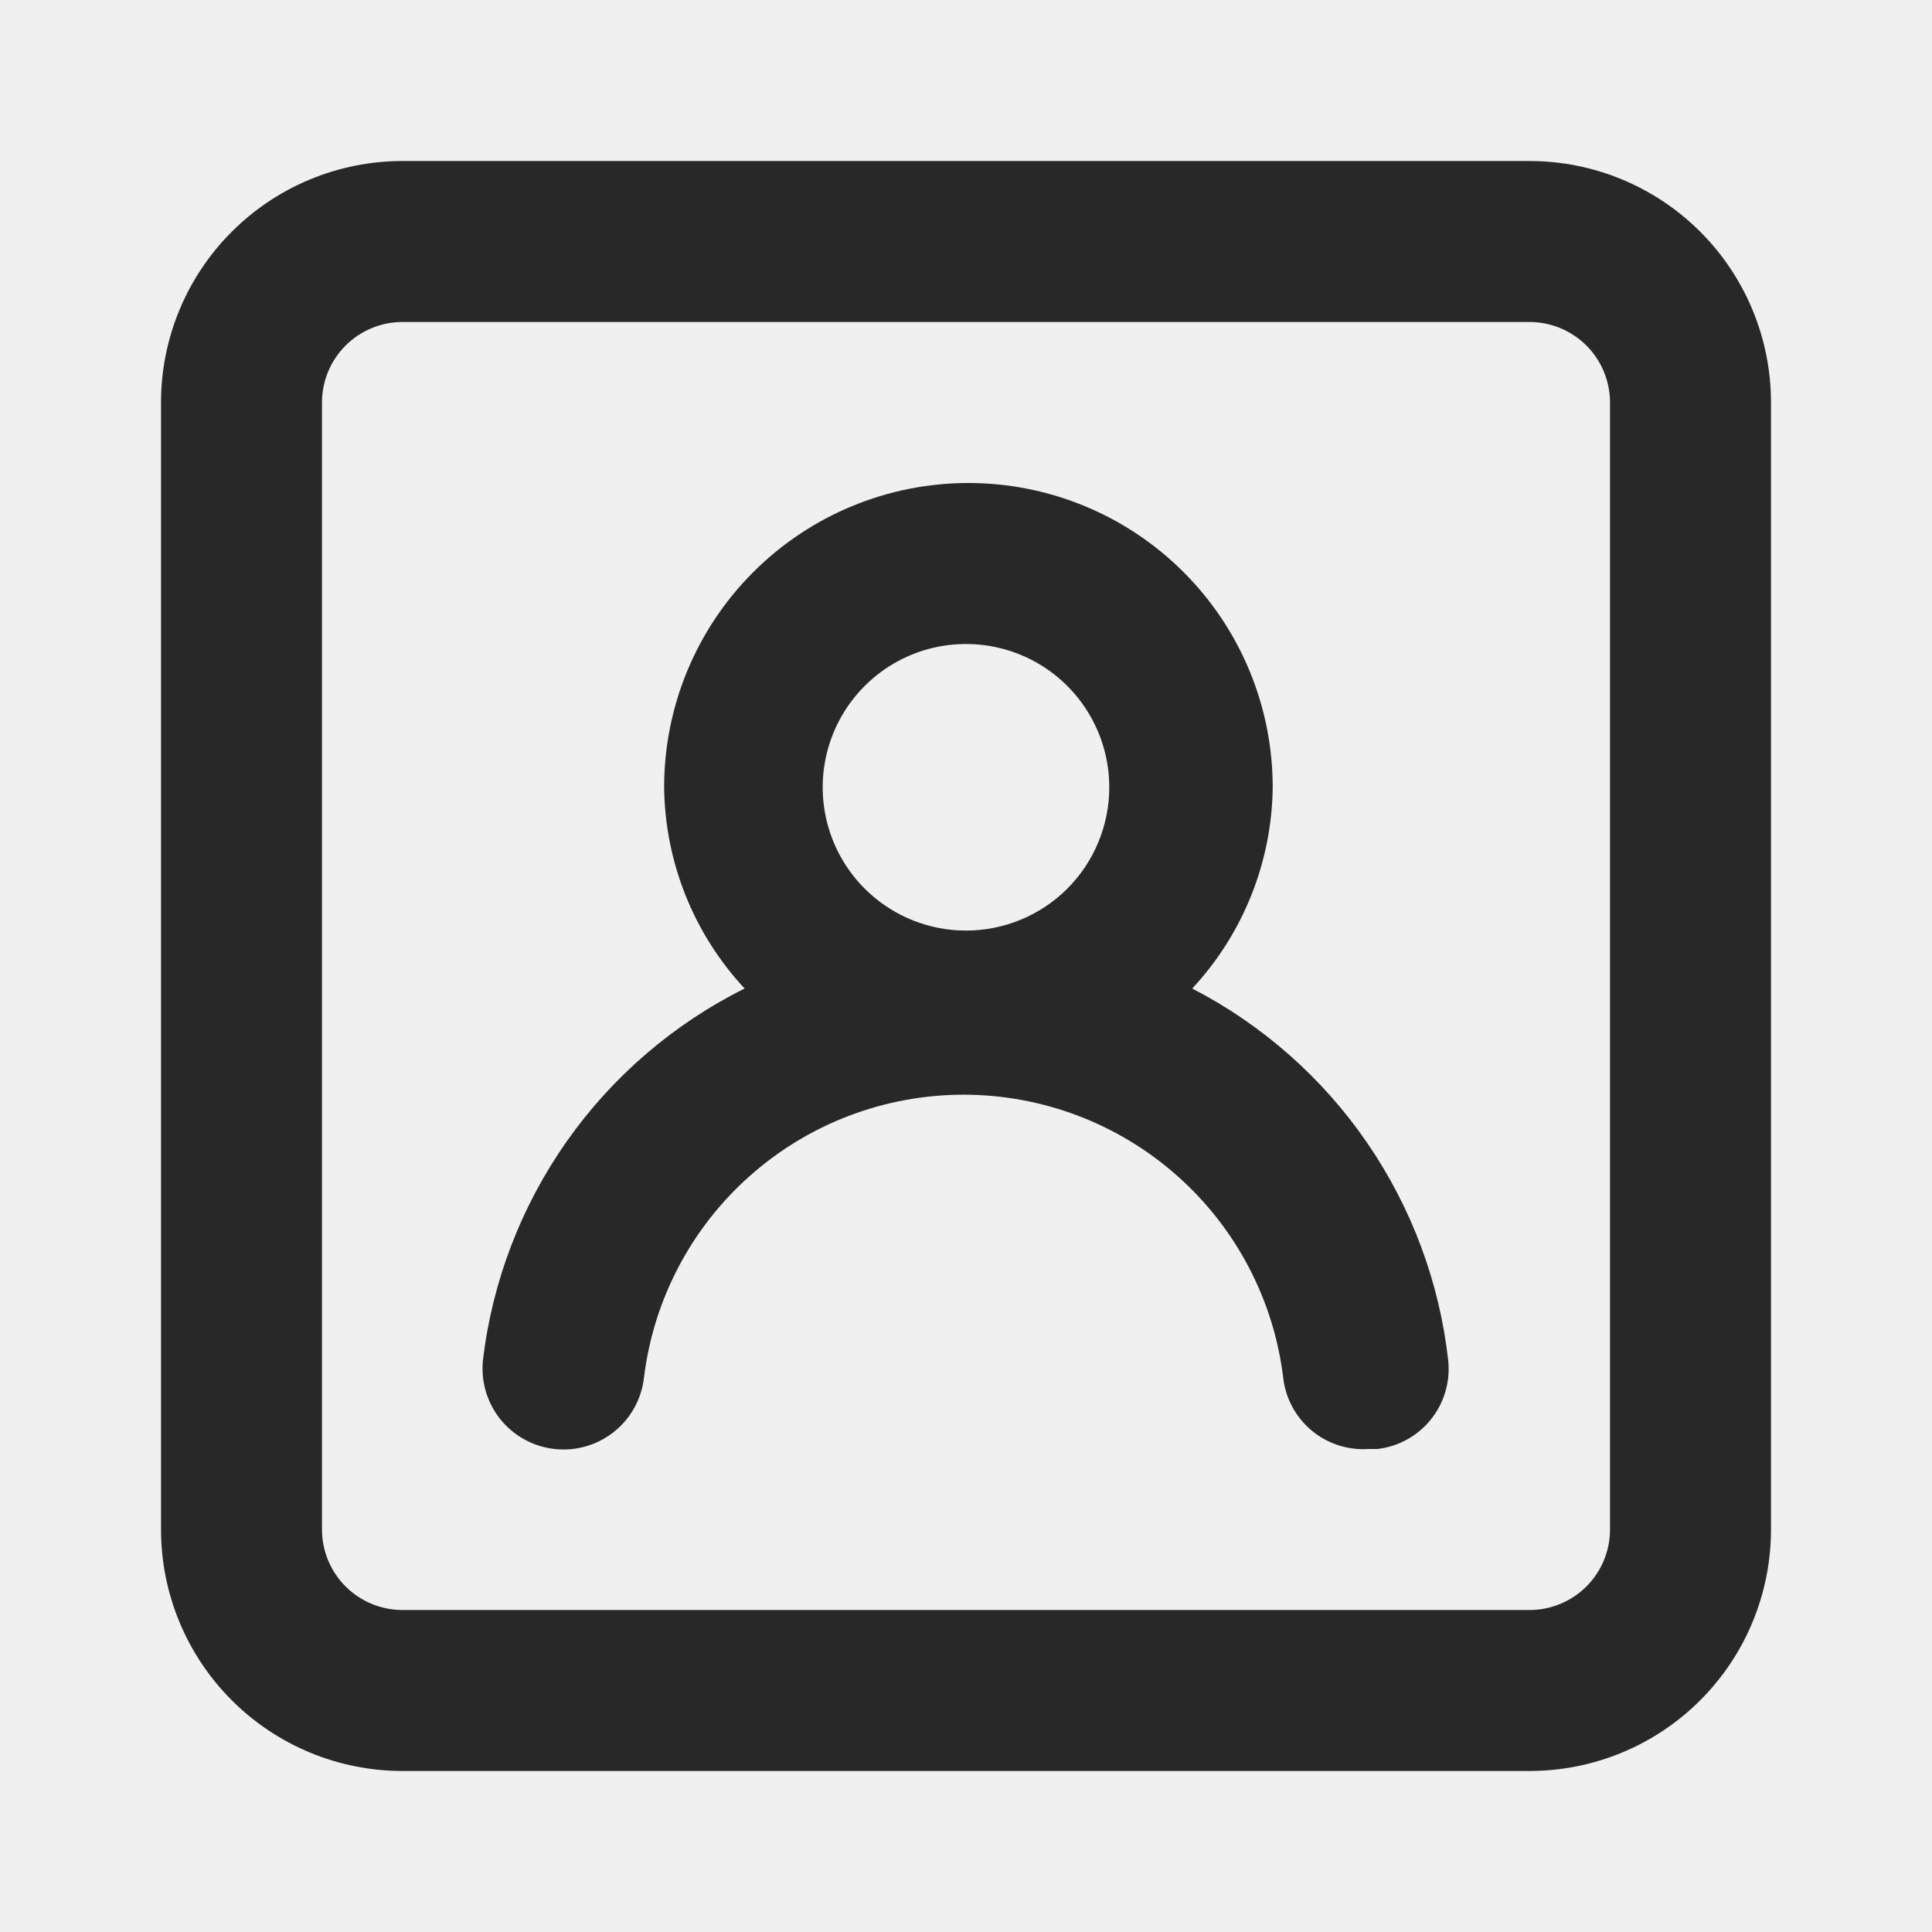
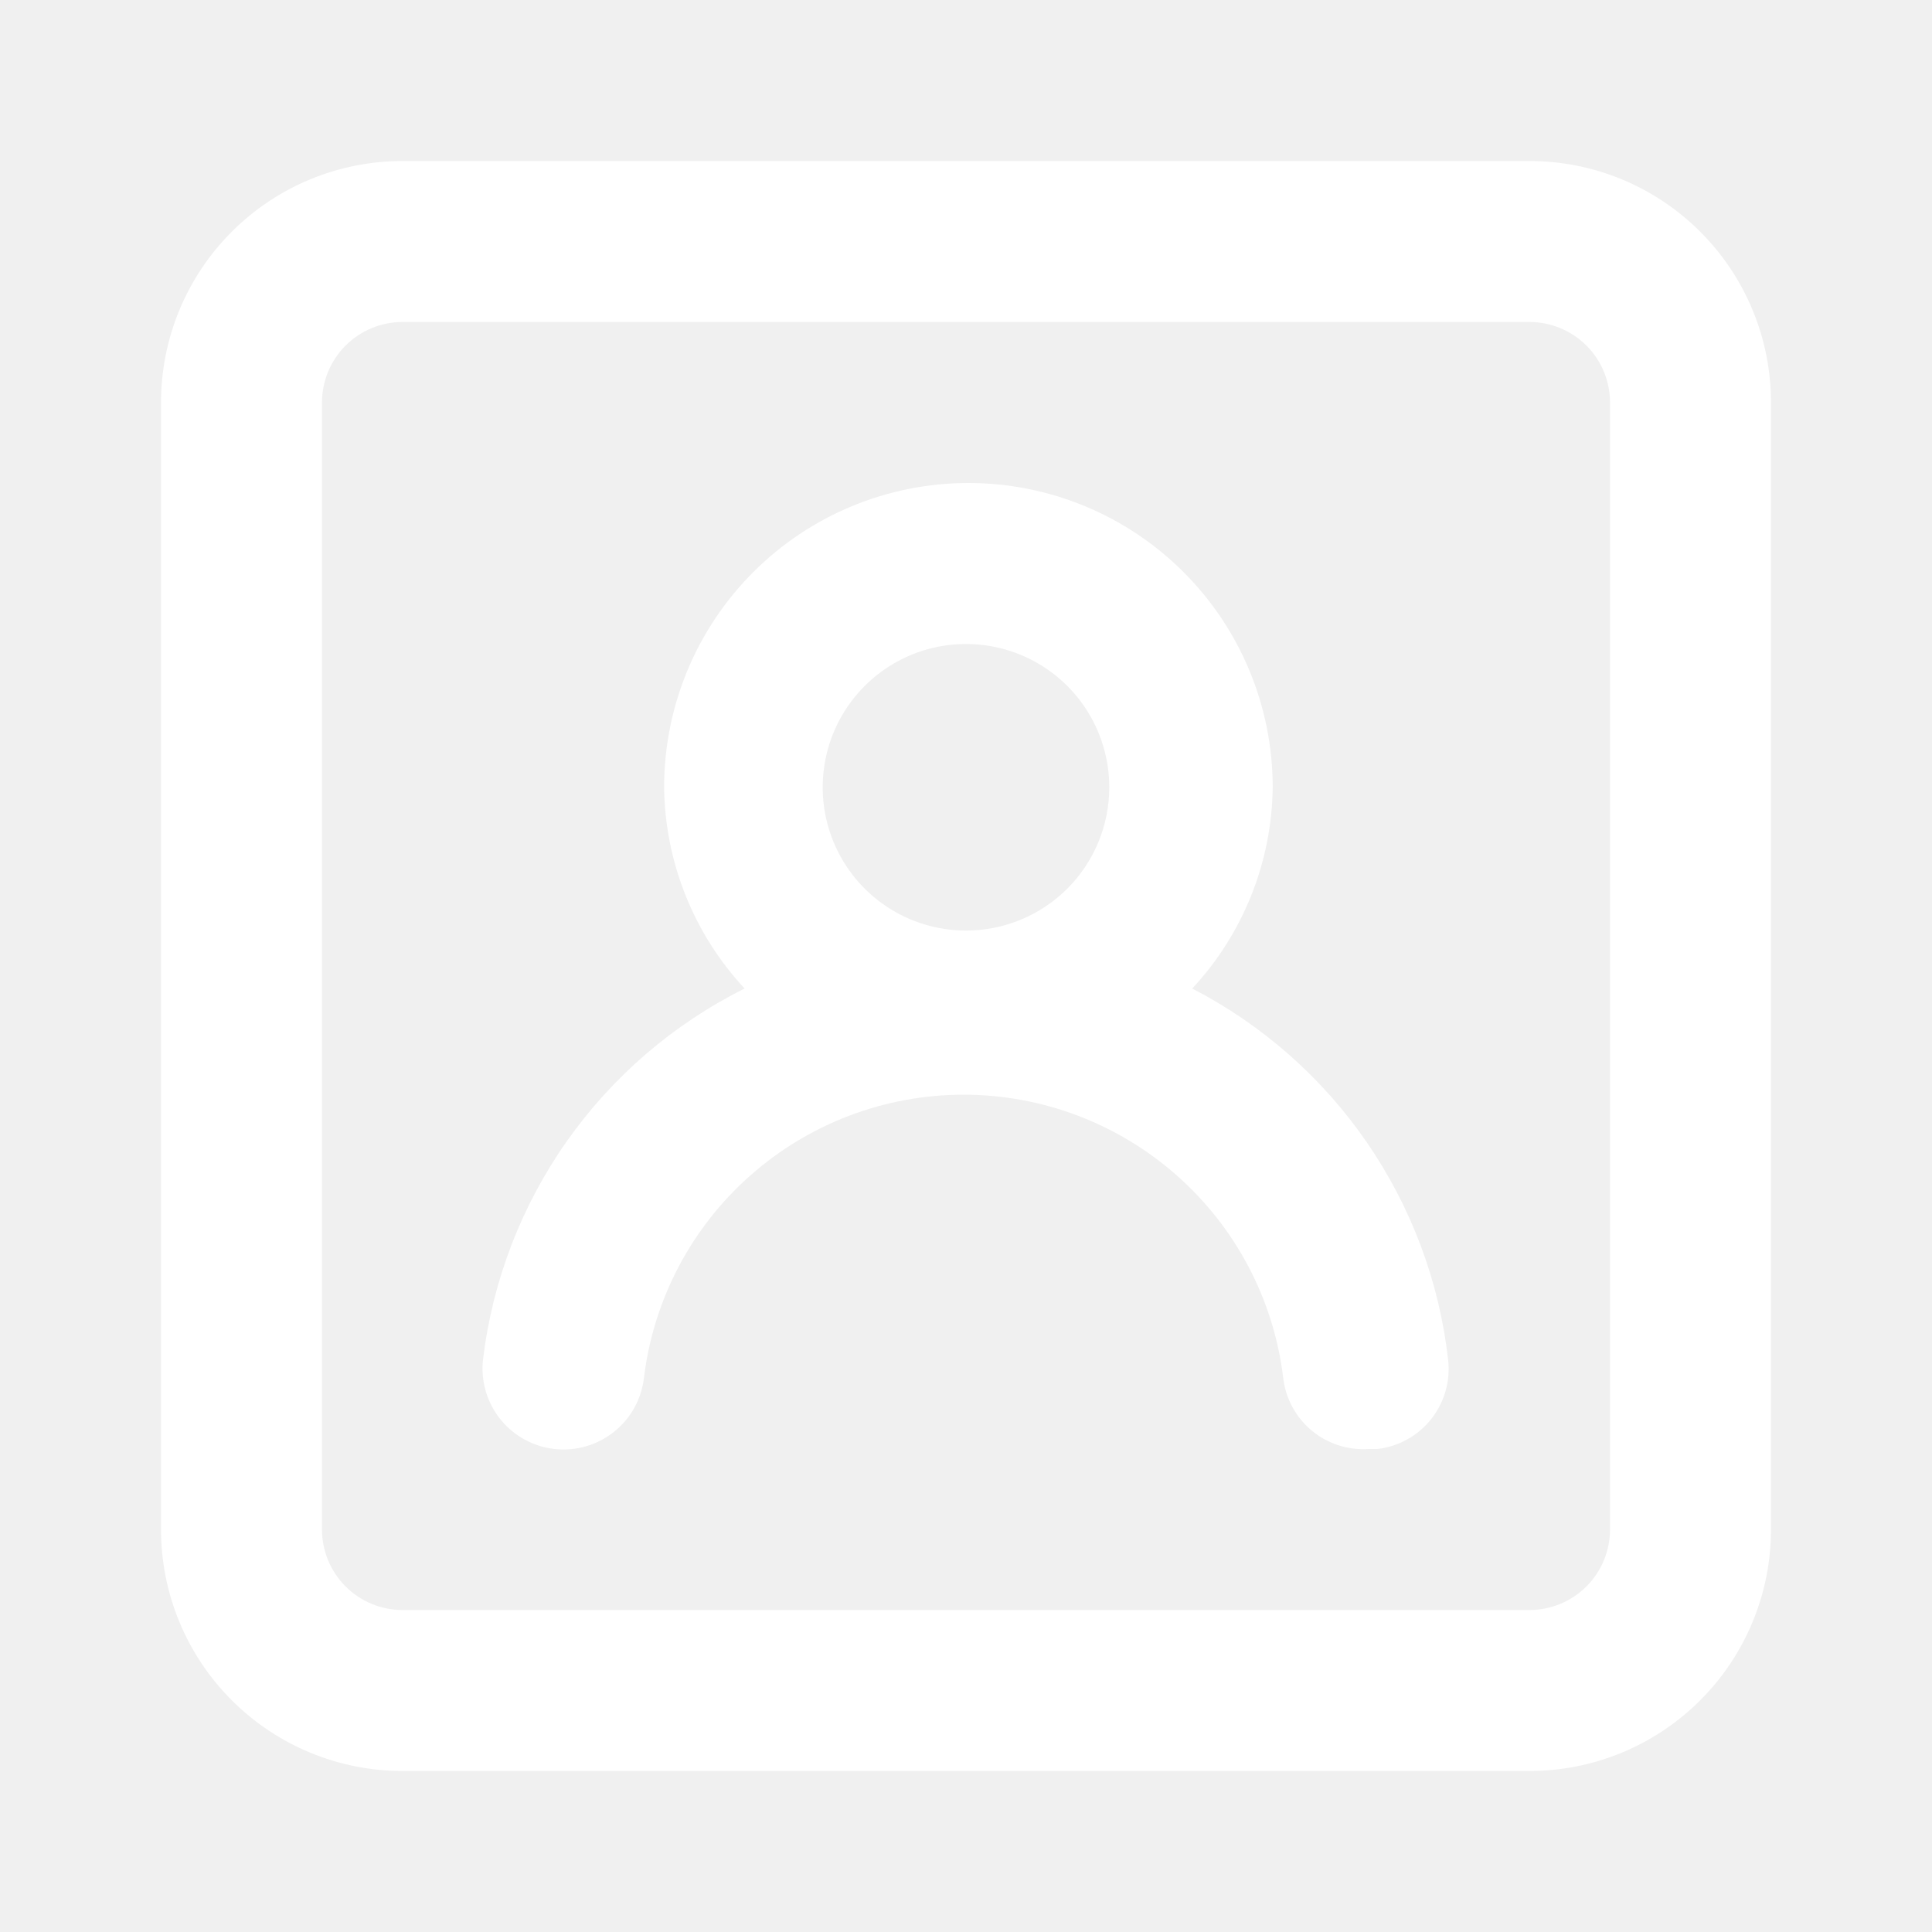
<svg xmlns="http://www.w3.org/2000/svg" width="44" height="44" viewBox="0 0 44 44" fill="none">
-   <path d="M27.152 22.513C28.312 21.267 28.966 19.633 28.985 17.93C28.985 16.092 28.255 14.329 26.955 13.03C25.656 11.73 23.893 11 22.055 11C20.217 11 18.454 11.73 17.155 13.03C15.855 14.329 15.125 16.092 15.125 17.93C15.144 19.633 15.798 21.267 16.958 22.513C15.342 23.318 13.952 24.512 12.912 25.987C11.872 27.462 11.215 29.173 11 30.965C10.947 31.451 11.088 31.939 11.394 32.321C11.7 32.702 12.145 32.947 12.632 33C13.118 33.054 13.605 32.912 13.987 32.606C14.369 32.3 14.613 31.855 14.667 31.368C14.885 29.592 15.746 27.957 17.087 26.772C18.427 25.586 20.155 24.931 21.945 24.931C23.735 24.931 25.462 25.586 26.803 26.772C28.144 27.957 29.005 29.592 29.223 31.368C29.274 31.838 29.505 32.271 29.867 32.575C30.229 32.879 30.695 33.031 31.167 33H31.368C31.849 32.945 32.288 32.702 32.59 32.324C32.892 31.946 33.033 31.464 32.982 30.983C32.783 29.201 32.146 27.495 31.129 26.017C30.112 24.539 28.746 23.336 27.152 22.513V22.513ZM22 21.193C21.355 21.193 20.724 21.002 20.187 20.643C19.65 20.285 19.232 19.775 18.985 19.179C18.738 18.583 18.673 17.927 18.799 17.293C18.925 16.66 19.236 16.079 19.692 15.623C20.149 15.166 20.73 14.855 21.363 14.729C21.996 14.604 22.652 14.668 23.249 14.915C23.845 15.162 24.355 15.58 24.713 16.117C25.072 16.654 25.263 17.285 25.263 17.93C25.263 18.796 24.919 19.626 24.308 20.238C23.695 20.85 22.865 21.193 22 21.193V21.193ZM34.833 3.667H9.167C7.708 3.667 6.309 4.246 5.278 5.278C4.246 6.309 3.667 7.708 3.667 9.167V34.833C3.667 36.292 4.246 37.691 5.278 38.722C6.309 39.754 7.708 40.333 9.167 40.333H34.833C36.292 40.333 37.691 39.754 38.722 38.722C39.754 37.691 40.333 36.292 40.333 34.833V9.167C40.333 7.708 39.754 6.309 38.722 5.278C37.691 4.246 36.292 3.667 34.833 3.667ZM36.667 34.833C36.667 35.32 36.474 35.786 36.13 36.13C35.786 36.474 35.319 36.667 34.833 36.667H9.167C8.68 36.667 8.214 36.474 7.87 36.13C7.526 35.786 7.333 35.32 7.333 34.833V9.167C7.333 8.681 7.526 8.214 7.87 7.87C8.214 7.527 8.68 7.333 9.167 7.333H34.833C35.319 7.333 35.786 7.527 36.13 7.87C36.474 8.214 36.667 8.681 36.667 9.167V34.833Z" fill="#282828" />
+   <path d="M27.152 22.513C28.312 21.267 28.966 19.633 28.985 17.93C28.985 16.092 28.255 14.329 26.955 13.03C25.656 11.73 23.893 11 22.055 11C20.217 11 18.454 11.73 17.155 13.03C15.855 14.329 15.125 16.092 15.125 17.93C15.144 19.633 15.798 21.267 16.958 22.513C15.342 23.318 13.952 24.512 12.912 25.987C11.872 27.462 11.215 29.173 11 30.965C10.947 31.451 11.088 31.939 11.394 32.321C11.7 32.702 12.145 32.947 12.632 33C13.118 33.054 13.605 32.912 13.987 32.606C14.369 32.3 14.613 31.855 14.667 31.368C14.885 29.592 15.746 27.957 17.087 26.772C18.427 25.586 20.155 24.931 21.945 24.931C23.735 24.931 25.462 25.586 26.803 26.772C28.144 27.957 29.005 29.592 29.223 31.368C29.274 31.838 29.505 32.271 29.867 32.575C30.229 32.879 30.695 33.031 31.167 33H31.368C31.849 32.945 32.288 32.702 32.59 32.324C32.892 31.946 33.033 31.464 32.982 30.983C32.783 29.201 32.146 27.495 31.129 26.017C30.112 24.539 28.746 23.336 27.152 22.513V22.513ZM22 21.193C21.355 21.193 20.724 21.002 20.187 20.643C19.65 20.285 19.232 19.775 18.985 19.179C18.738 18.583 18.673 17.927 18.799 17.293C18.925 16.66 19.236 16.079 19.692 15.623C20.149 15.166 20.73 14.855 21.363 14.729C21.996 14.604 22.652 14.668 23.249 14.915C23.845 15.162 24.355 15.58 24.713 16.117C25.072 16.654 25.263 17.285 25.263 17.93C25.263 18.796 24.919 19.626 24.308 20.238C23.695 20.85 22.865 21.193 22 21.193V21.193ZM34.833 3.667H9.167C7.708 3.667 6.309 4.246 5.278 5.278C4.246 6.309 3.667 7.708 3.667 9.167V34.833C3.667 36.292 4.246 37.691 5.278 38.722C6.309 39.754 7.708 40.333 9.167 40.333H34.833C36.292 40.333 37.691 39.754 38.722 38.722C39.754 37.691 40.333 36.292 40.333 34.833V9.167C40.333 7.708 39.754 6.309 38.722 5.278C37.691 4.246 36.292 3.667 34.833 3.667ZM36.667 34.833C36.667 35.32 36.474 35.786 36.13 36.13C35.786 36.474 35.319 36.667 34.833 36.667H9.167C8.68 36.667 8.214 36.474 7.87 36.13C7.526 35.786 7.333 35.32 7.333 34.833V9.167C7.333 8.681 7.526 8.214 7.87 7.87C8.214 7.527 8.68 7.333 9.167 7.333H34.833C35.319 7.333 35.786 7.527 36.13 7.87C36.474 8.214 36.667 8.681 36.667 9.167V34.833Z" fill="white" />
</svg>
